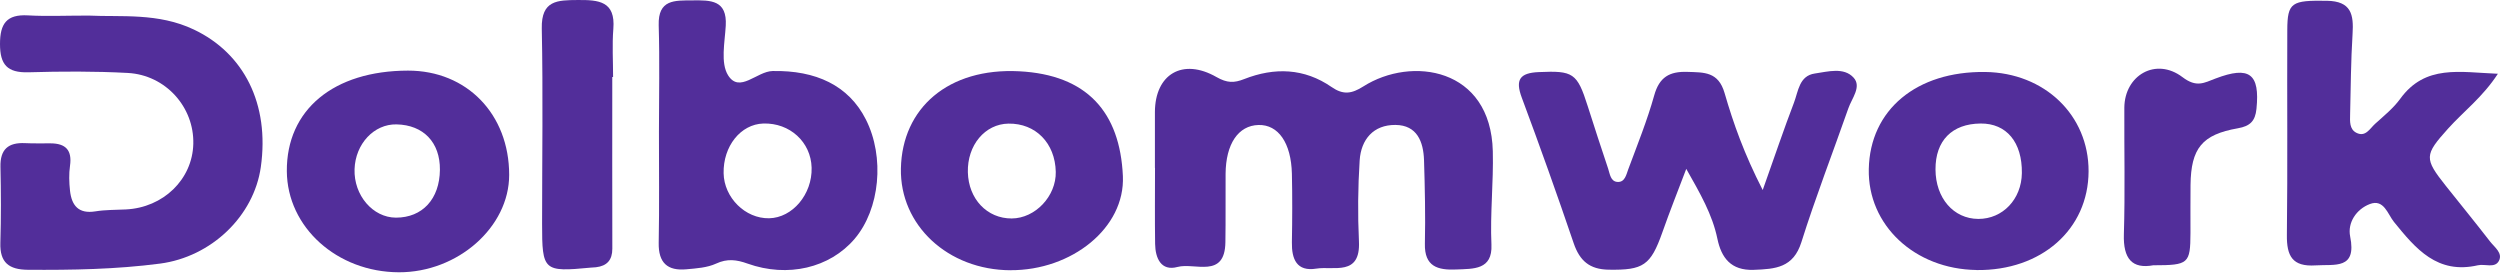
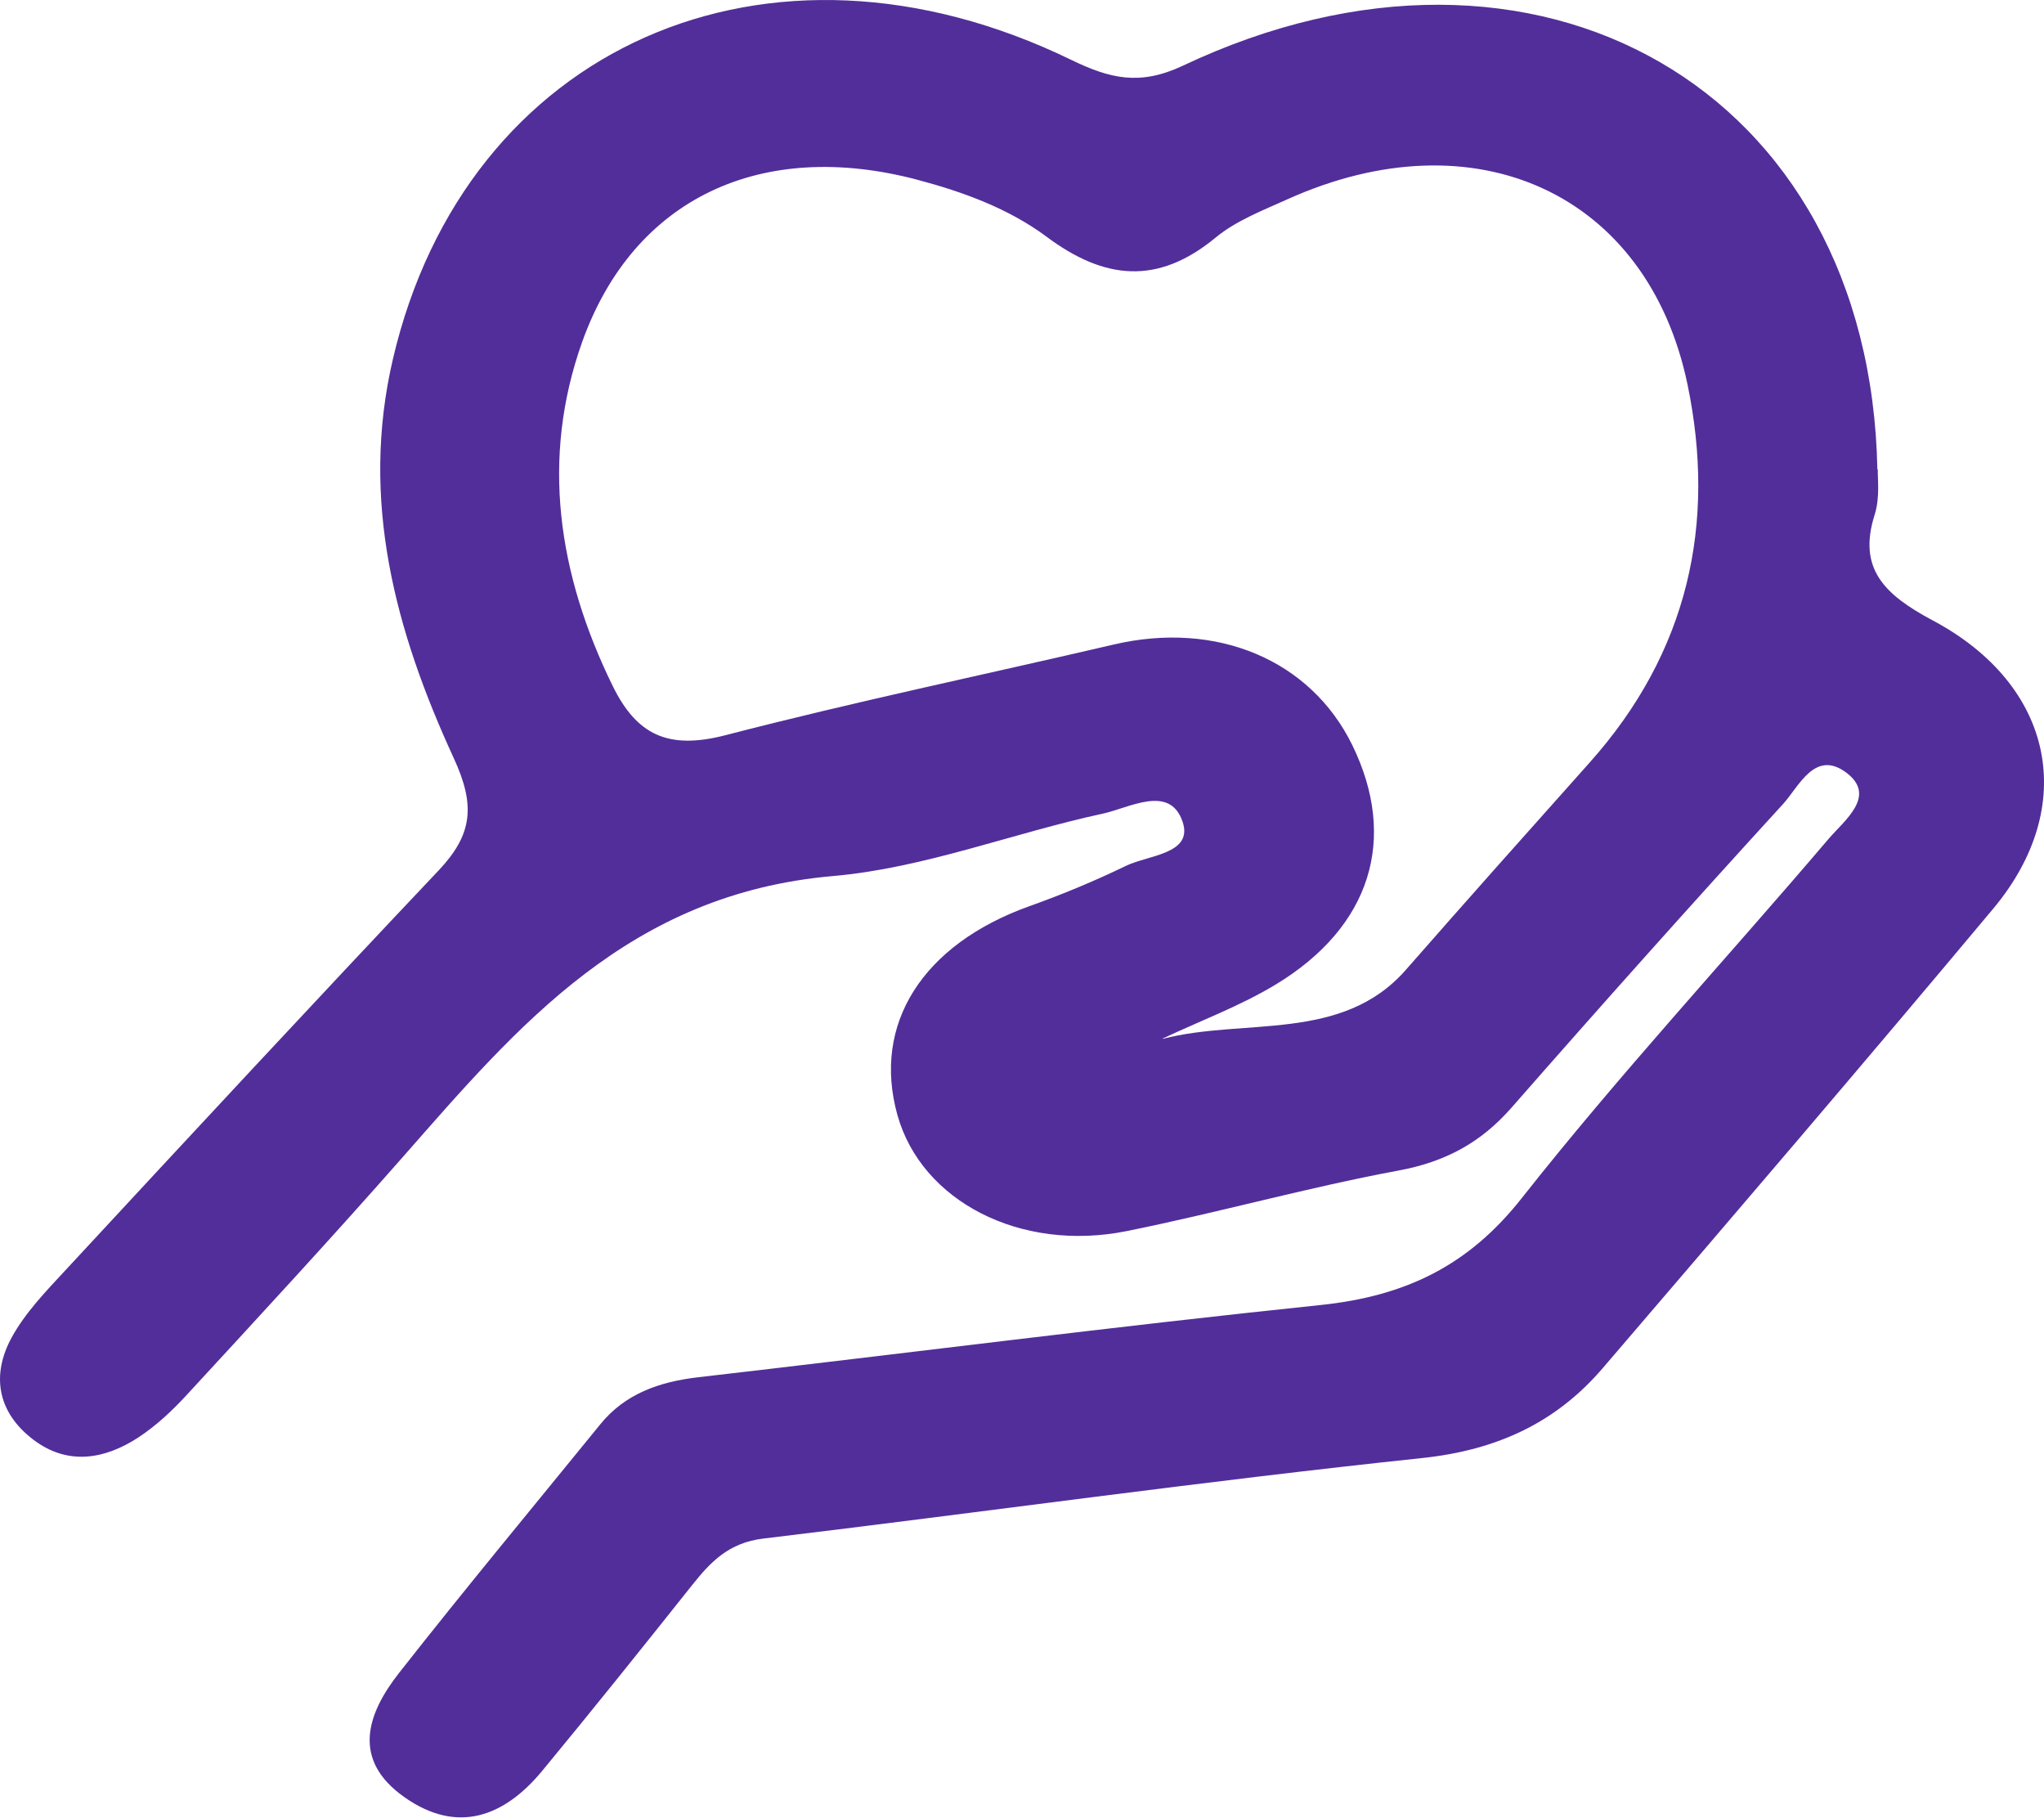
- <svg xmlns="http://www.w3.org/2000/svg" width="202" height="22" viewBox="0 0 202 22" fill="none">
-   <path d="M93.317 13.558C93.317 12.058 93.317 10.554 93.317 9.054C93.325 6.001 95.551 4.656 98.293 6.226C99.156 6.718 99.718 6.71 100.527 6.39C102.981 5.427 105.384 5.505 107.594 7.033C108.531 7.681 109.209 7.587 110.163 6.98C114.045 4.517 120.458 5.456 120.619 12.222C120.681 14.75 120.396 17.25 120.508 19.767C120.599 21.824 119.054 21.713 117.658 21.775C116.167 21.84 115.089 21.537 115.131 19.693C115.18 17.443 115.131 15.189 115.061 12.939C115.011 11.455 114.503 10.111 112.756 10.095C110.968 10.078 109.973 11.271 109.861 12.959C109.721 15.136 109.7 17.328 109.803 19.508C109.939 22.34 107.767 21.48 106.355 21.705C104.773 21.959 104.36 20.939 104.385 19.57C104.418 17.726 104.426 15.881 104.385 14.041C104.327 11.541 103.282 10.058 101.688 10.099C100.053 10.14 99.045 11.627 99.028 14.045C99.016 15.89 99.041 17.734 99.012 19.574C98.971 22.545 96.526 21.193 95.142 21.57C93.816 21.93 93.35 20.865 93.333 19.705C93.304 17.656 93.325 15.611 93.325 13.562C93.321 13.562 93.317 13.562 93.312 13.562L93.317 13.558Z" fill="#522E9A" />
-   <path d="M7.165 1.259C9.775 1.386 12.786 1.017 15.669 2.39C19.704 4.308 21.794 8.39 21.075 13.492C20.513 17.464 17.077 20.754 12.931 21.299C9.387 21.763 5.827 21.824 2.259 21.799C0.723 21.787 -0.021 21.218 0.029 19.619C0.091 17.574 0.083 15.529 0.037 13.484C0.004 12.066 0.665 11.501 2.032 11.566C2.717 11.599 3.403 11.579 4.089 11.583C5.303 11.587 5.836 12.132 5.658 13.386C5.563 14.05 5.584 14.746 5.658 15.419C5.79 16.599 6.344 17.3 7.706 17.078C8.512 16.947 9.346 16.964 10.168 16.923C13.199 16.775 15.549 14.492 15.619 11.624C15.694 8.657 13.385 6.058 10.321 5.894C7.653 5.751 4.968 5.763 2.296 5.841C0.578 5.89 0 5.214 0 3.554C0 1.915 0.533 1.144 2.259 1.243C3.762 1.329 5.278 1.259 7.165 1.259Z" fill="#522E9A" />
-   <path d="M142.428 15.353C143.403 12.611 144.134 10.435 144.956 8.288C145.303 7.374 145.373 6.12 146.641 5.939C147.694 5.788 148.987 5.406 149.775 6.279C150.432 7.005 149.627 7.943 149.346 8.755C148.082 12.361 146.699 15.927 145.551 19.57C144.898 21.64 143.448 21.738 141.706 21.803C139.847 21.873 139.083 20.816 138.765 19.291C138.36 17.328 137.365 15.615 136.25 13.644C135.602 15.353 134.924 17.054 134.317 18.779C133.371 21.455 132.773 21.836 129.985 21.791C128.436 21.767 127.639 21.074 127.152 19.648C125.814 15.709 124.414 11.791 122.96 7.89C122.419 6.439 122.795 5.89 124.335 5.825C127.106 5.702 127.433 5.886 128.283 8.562C128.82 10.251 129.37 11.939 129.935 13.619C130.08 14.05 130.129 14.677 130.708 14.701C131.294 14.73 131.406 14.103 131.563 13.681C132.298 11.701 133.095 9.734 133.661 7.706C134.074 6.23 134.895 5.759 136.341 5.808C137.687 5.853 138.844 5.779 139.347 7.521C140.062 9.988 140.929 12.431 142.424 15.349L142.428 15.353Z" fill="#522E9A" />
-   <path d="M53.243 10.632C53.243 7.771 53.309 4.907 53.223 2.046C53.161 -0.064 54.52 0.042 55.953 0.03C57.419 0.017 58.761 -0.011 58.641 2.079C58.563 3.431 58.208 5.095 58.831 6.087C59.76 7.562 61.152 5.759 62.432 5.739C65.91 5.673 68.565 6.894 69.961 9.652C71.502 12.693 71.101 16.898 69.049 19.304C67.05 21.648 63.651 22.459 60.405 21.299C59.521 20.984 58.769 20.877 57.861 21.299C57.142 21.631 56.275 21.685 55.461 21.759C53.925 21.902 53.194 21.226 53.223 19.627C53.281 16.632 53.239 13.632 53.243 10.632ZM65.579 13.55C65.526 11.476 63.816 9.915 61.677 9.98C59.843 10.038 58.426 11.812 58.468 13.996C58.505 15.972 60.219 17.669 62.139 17.636C64.031 17.603 65.637 15.697 65.579 13.55Z" fill="#522E9A" />
-   <path d="M201.832 5.956C200.597 7.854 199.061 8.997 197.806 10.39C195.877 12.534 195.865 12.8 197.628 15.025C198.818 16.521 200.028 18.001 201.196 19.513C201.556 19.976 202.245 20.448 201.911 21.079C201.585 21.697 200.783 21.304 200.209 21.435C196.934 22.185 195.191 20.103 193.432 17.931C192.928 17.312 192.623 16.054 191.487 16.485C190.397 16.898 189.666 17.988 189.893 19.107C190.438 21.804 188.662 21.341 187.093 21.443C185.214 21.566 184.759 20.673 184.78 18.988C184.846 13.468 184.788 7.948 184.813 2.428C184.821 0.178 185.176 0.022 188.005 0.063C189.992 0.092 190.186 1.178 190.087 2.747C189.951 4.915 189.942 7.087 189.889 9.259C189.876 9.809 189.831 10.435 190.388 10.726C191.128 11.108 191.483 10.39 191.908 10.005C192.619 9.362 193.387 8.743 193.94 7.981C195.968 5.186 198.772 5.841 201.828 5.96L201.832 5.956Z" fill="#522E9A" />
-   <path d="M41.141 14.132C41.141 18.349 36.99 22.012 32.229 22C27.227 21.984 23.205 18.357 23.176 13.832C23.143 8.873 26.951 5.714 32.968 5.706C37.721 5.701 41.141 9.226 41.141 14.132ZM35.545 13.718C35.566 11.509 34.215 10.095 32.039 10.05C30.222 10.013 28.714 11.623 28.648 13.672C28.578 15.775 30.122 17.582 31.993 17.586C34.133 17.586 35.524 16.078 35.545 13.718Z" fill="#522E9A" />
-   <path d="M81.643 21.836C76.588 21.812 72.702 18.201 72.793 13.615C72.892 8.726 76.629 5.468 82.341 5.759C87.83 6.038 90.498 9.062 90.729 14.23C90.915 18.41 86.599 21.857 81.643 21.832V21.836ZM85.306 13.886C85.257 11.562 83.679 9.955 81.486 9.988C79.582 10.017 78.149 11.734 78.203 13.918C78.256 16.082 79.756 17.66 81.746 17.652C83.65 17.644 85.347 15.845 85.306 13.886Z" fill="#522E9A" />
-   <path d="M159.708 21.816C154.703 21.75 150.899 18.189 150.998 13.652C151.097 8.874 154.855 5.743 160.406 5.816C165.205 5.878 168.773 9.308 168.757 13.845C168.74 18.537 164.941 21.886 159.708 21.82V21.816ZM163.367 13.984C163.4 11.492 162.124 9.96 160.034 9.98C157.717 10.001 156.379 11.365 156.388 13.689C156.396 16.005 157.841 17.677 159.844 17.689C161.818 17.697 163.338 16.099 163.367 13.988V13.984Z" fill="#522E9A" />
-   <path d="M49.472 6.226C49.472 10.849 49.463 15.472 49.476 20.094C49.476 21.012 49.046 21.488 48.154 21.594C48.018 21.611 47.882 21.611 47.745 21.623C43.909 21.988 43.801 21.898 43.801 18.07C43.801 12.812 43.884 7.554 43.776 2.3C43.731 0.017 45.036 0.013 46.688 0.001C48.381 -0.011 49.74 0.095 49.558 2.333C49.455 3.62 49.538 4.927 49.538 6.222C49.513 6.222 49.492 6.222 49.468 6.222L49.472 6.226Z" fill="#522E9A" />
-   <path d="M174.009 21.43C172.266 21.758 171.547 20.898 171.609 18.926C171.712 15.521 171.63 12.115 171.646 8.705C171.663 6.079 174.199 4.603 176.346 6.234C177.486 7.099 178.093 6.693 179.014 6.345C181.76 5.3 182.611 5.96 182.322 8.8C182.223 9.775 181.814 10.193 180.819 10.365C177.92 10.873 177.032 11.988 176.995 14.939C176.978 16.234 176.995 17.529 176.99 18.824C176.978 21.308 176.842 21.43 174.013 21.434L174.009 21.43Z" fill="#522E9A" />
+ <svg xmlns="http://www.w3.org/2000/svg" width="27" height="24" viewBox="0 0 27 24" fill="none">
+   <path d="M24.805 6.199C24.799 6.304 24.837 6.566 24.763 6.798C24.537 7.511 24.893 7.853 25.528 8.192C27.137 9.047 27.462 10.646 26.33 11.999C24.627 14.035 22.899 16.052 21.17 18.069C20.563 18.776 19.794 19.148 18.785 19.255C15.879 19.562 12.986 19.97 10.085 20.318C9.627 20.372 9.387 20.626 9.144 20.931C8.488 21.755 7.829 22.58 7.157 23.392C6.664 23.985 6.047 24.23 5.343 23.734C4.64 23.24 4.846 22.632 5.275 22.088C6.142 20.984 7.042 19.9 7.929 18.81C8.254 18.409 8.704 18.248 9.222 18.188C11.963 17.872 14.7 17.52 17.444 17.234C18.577 17.116 19.404 16.707 20.101 15.823C21.384 14.196 22.805 12.663 24.152 11.081C24.363 10.834 24.791 10.515 24.397 10.21C23.976 9.885 23.762 10.39 23.554 10.617C22.343 11.941 21.148 13.279 19.966 14.628C19.566 15.084 19.1 15.343 18.469 15.459C17.264 15.683 16.083 16.016 14.882 16.258C13.476 16.54 12.173 15.861 11.855 14.727C11.517 13.522 12.189 12.471 13.598 11.967C14.033 11.812 14.461 11.634 14.874 11.434C15.172 11.29 15.769 11.279 15.62 10.848C15.45 10.355 14.918 10.669 14.571 10.744C13.376 11.002 12.209 11.464 11.004 11.569C8.314 11.803 6.848 13.541 5.325 15.275C4.394 16.334 3.435 17.371 2.478 18.409C2.284 18.621 2.068 18.825 1.826 18.984C1.383 19.272 0.895 19.358 0.44 19.012C-0.04 18.647 -0.114 18.155 0.154 17.663C0.332 17.337 0.606 17.053 0.867 16.772C2.502 15.008 4.14 13.243 5.793 11.496C6.242 11.021 6.284 10.639 5.993 10.01C5.225 8.341 4.752 6.611 5.191 4.738C6.152 0.627 10.135 -1.159 14.149 0.79C14.658 1.037 15.054 1.136 15.622 0.869C20.291 -1.339 24.703 1.168 24.799 6.203L24.805 6.199ZM15.36 13.719C16.429 13.44 17.728 13.771 18.571 12.807C19.372 11.893 20.183 10.983 20.993 10.076C22.307 8.609 22.671 6.908 22.291 5.077C21.764 2.551 19.484 1.516 17.008 2.631C16.679 2.779 16.325 2.916 16.057 3.138C15.29 3.771 14.585 3.694 13.823 3.125C13.326 2.756 12.73 2.536 12.115 2.373C10.065 1.832 8.37 2.609 7.689 4.519C7.141 6.059 7.371 7.584 8.093 9.058C8.41 9.703 8.822 9.906 9.583 9.709C11.28 9.269 13.002 8.91 14.71 8.512C16.069 8.194 17.31 8.712 17.863 9.84C18.465 11.073 18.113 12.237 16.854 13C16.387 13.283 15.859 13.479 15.358 13.715L15.36 13.719Z" fill="#522E9A" />
</svg>
